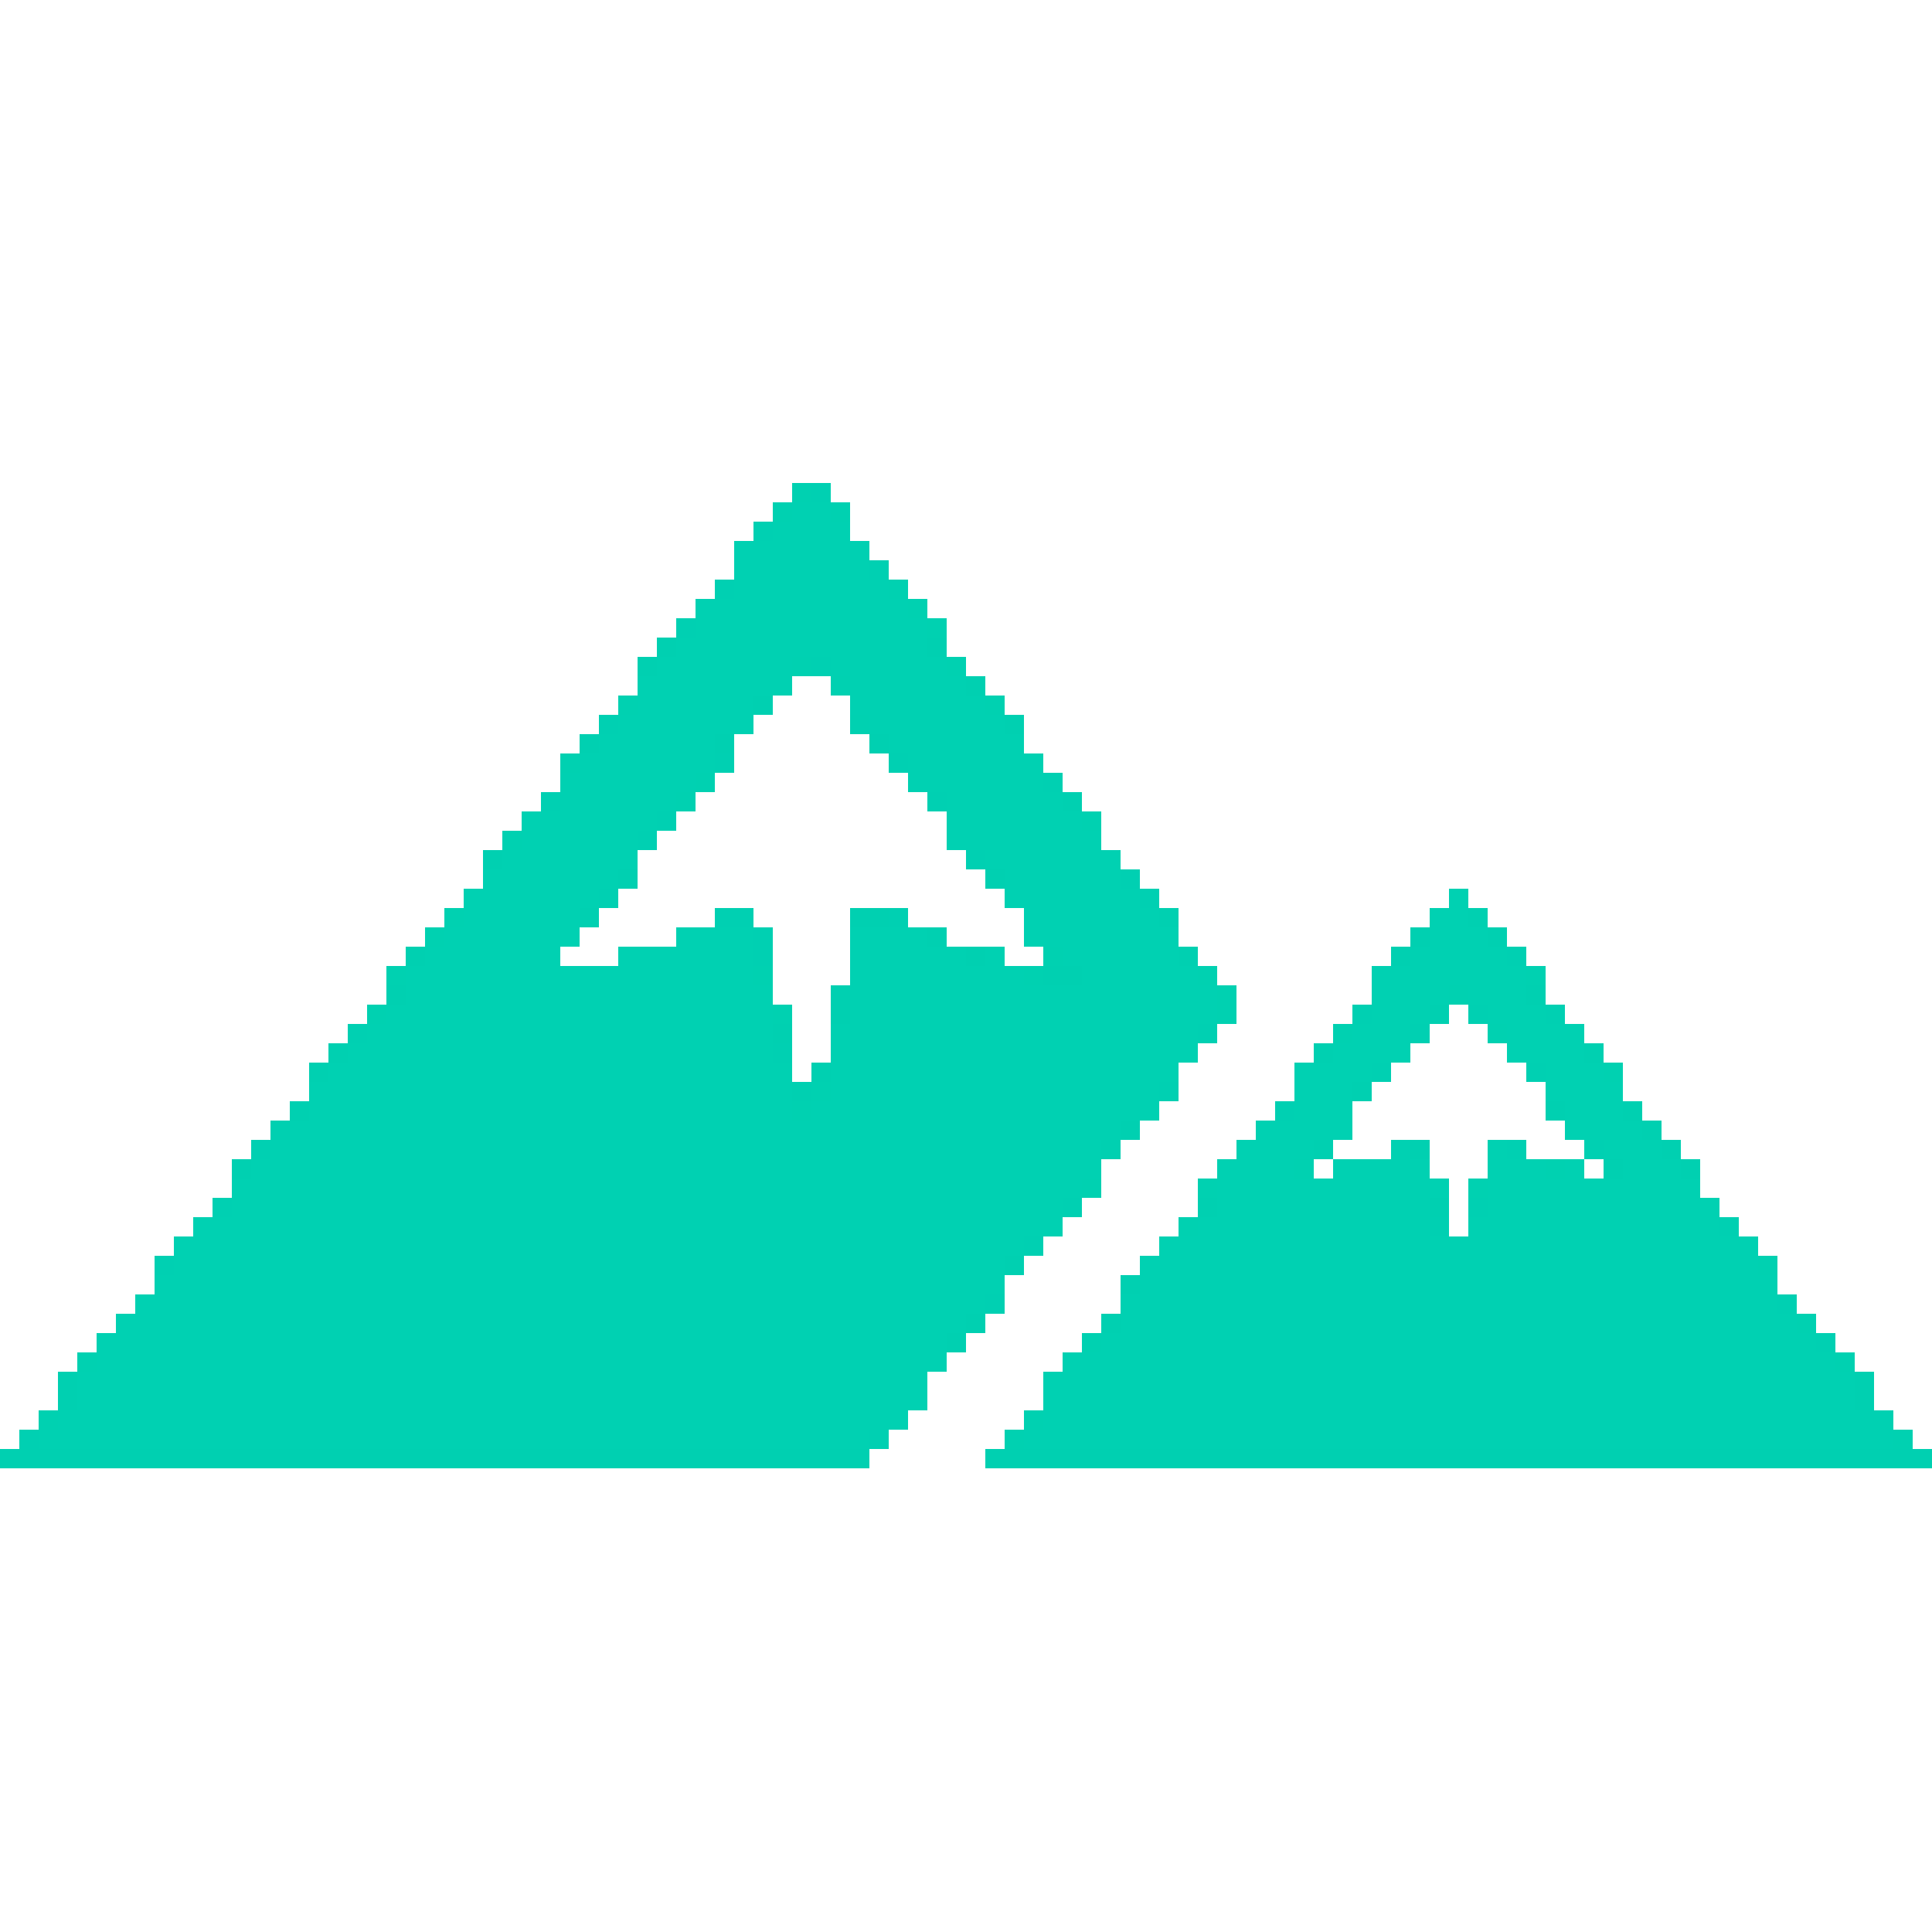
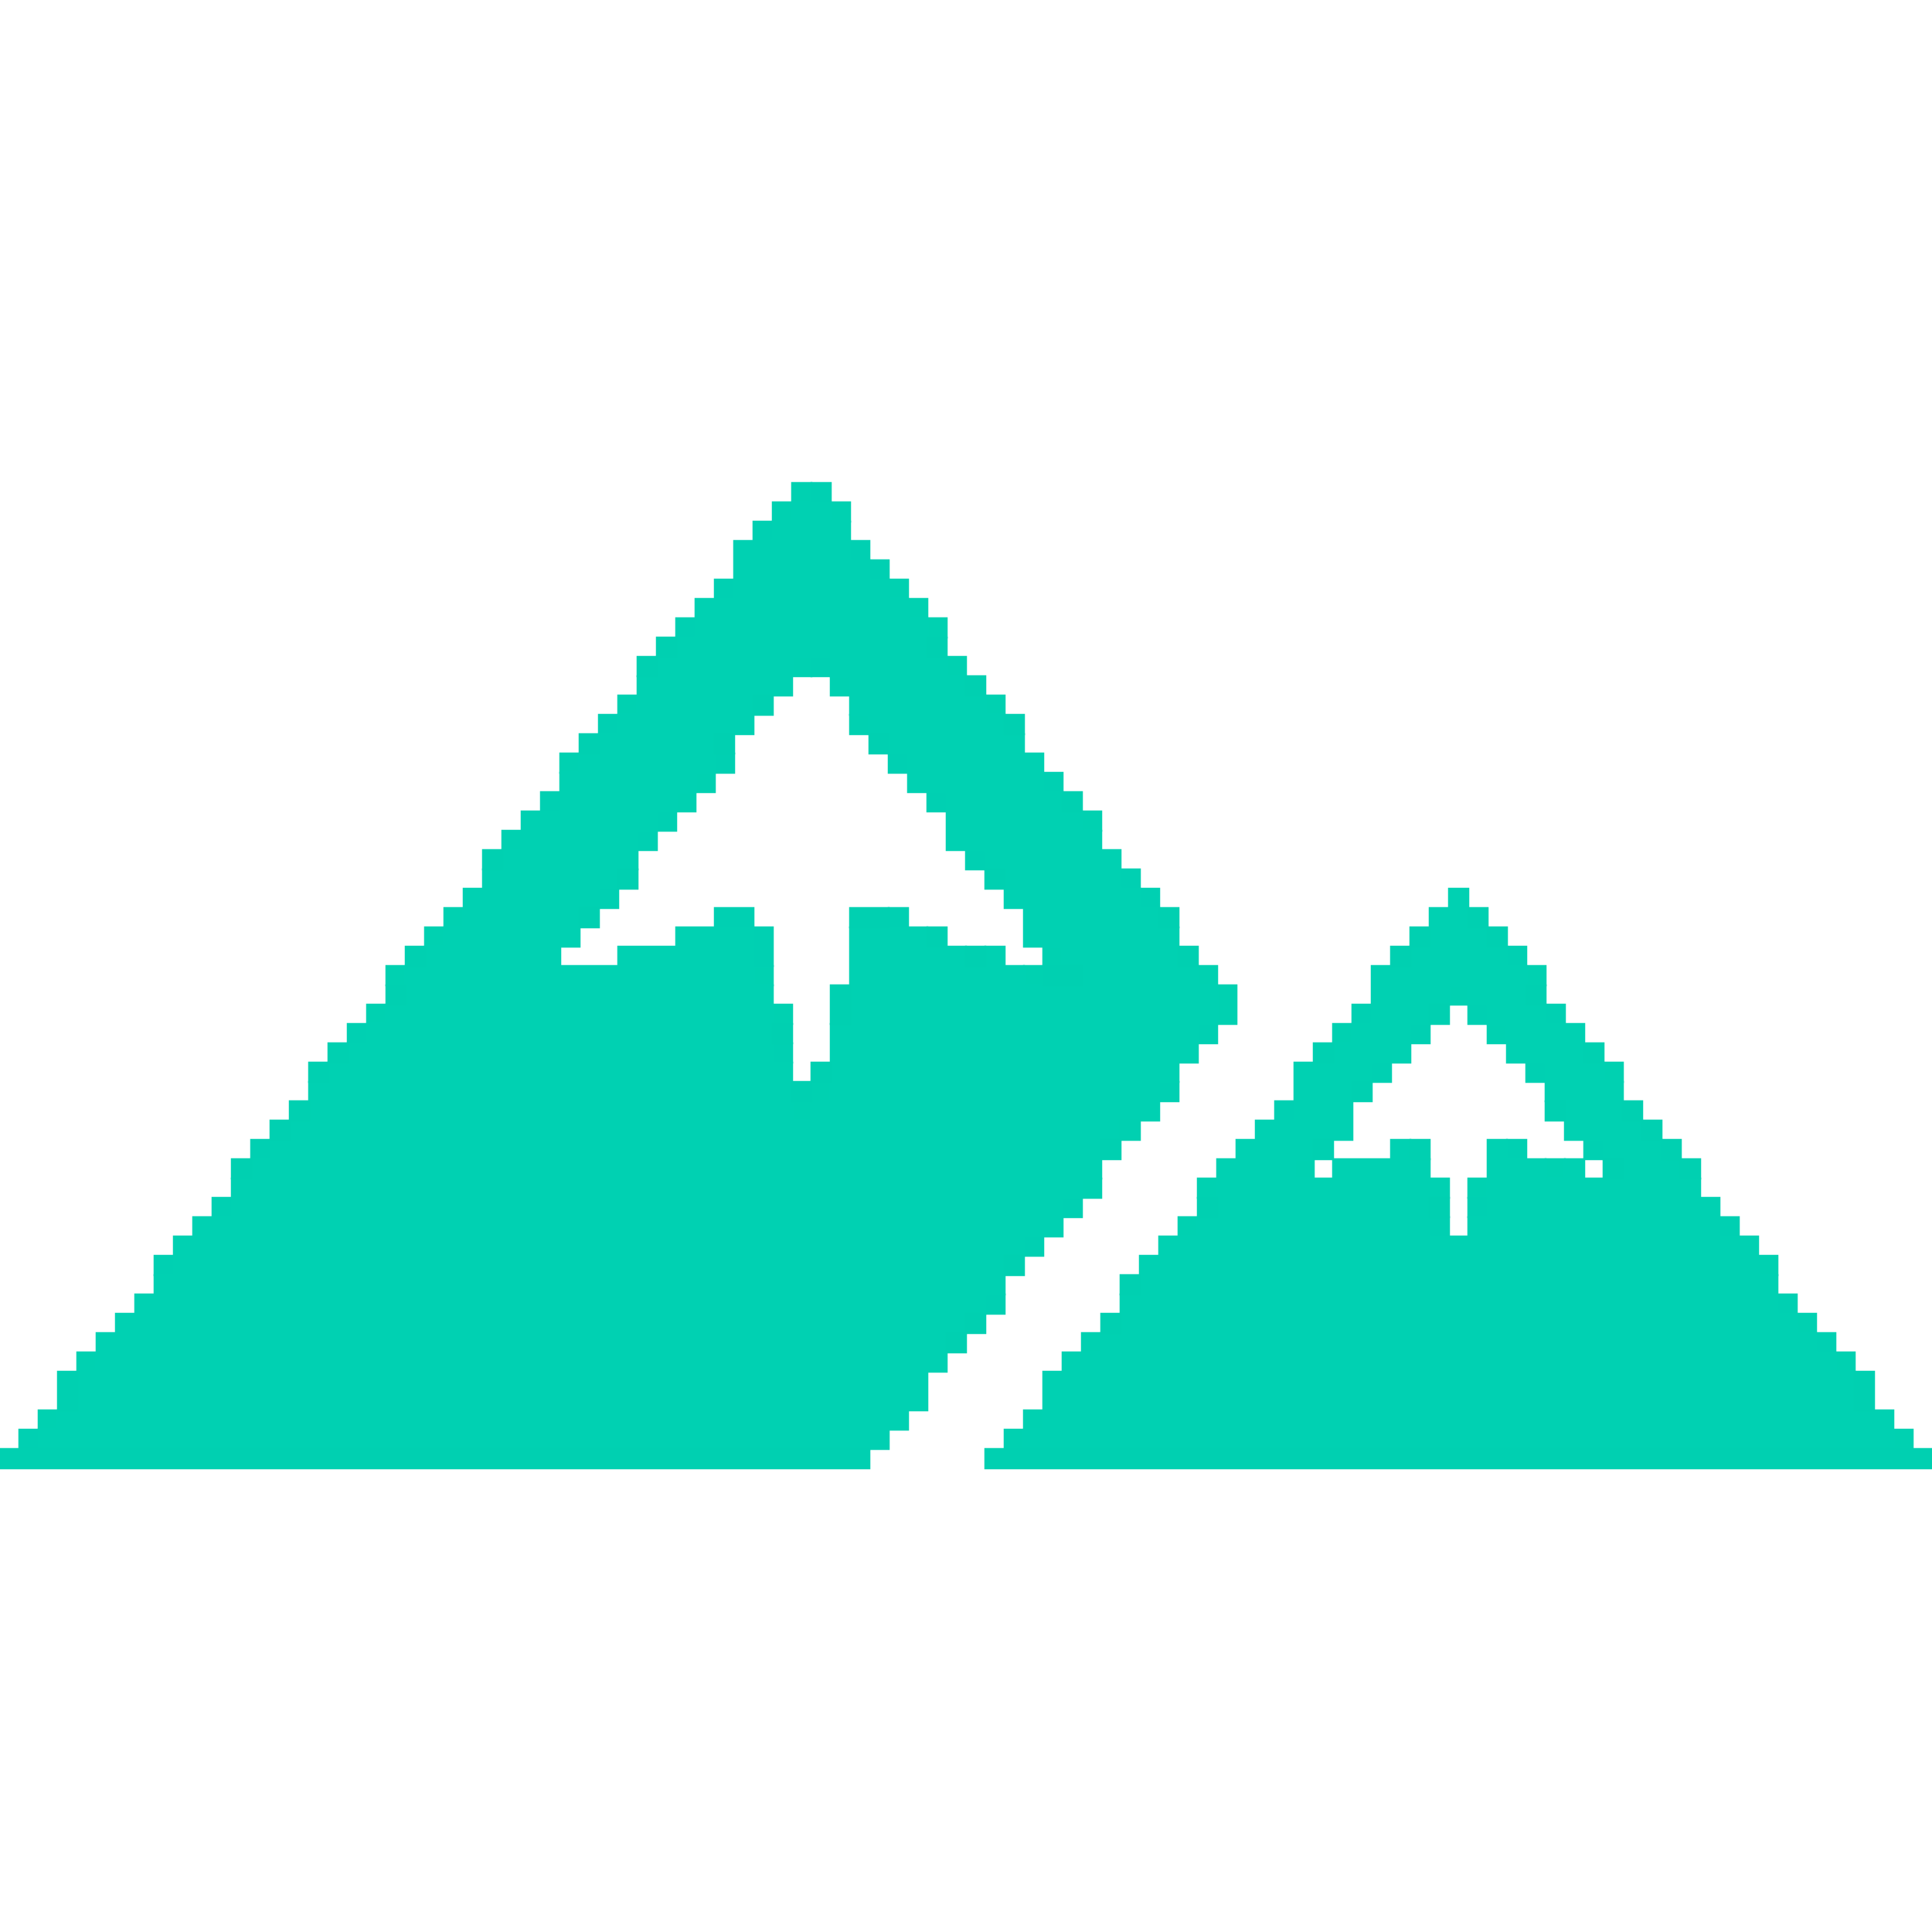
<svg xmlns="http://www.w3.org/2000/svg" viewBox="0 0 100 100">
-   <path fill="#00d1b1" fill-rule="evenodd" d="M41 25h1v1h-1zm0 1v1h-1v-1zm2 0h1v1h-1zm3 4h1v1h-1zm1 1h1v1h-1zm1 1h1v1h-1zm-7 2h1v1h-1zm8 0h1v1h-1zm-6 1h1v1h-1zm-11 1h1v1h-1zm19 0h1v1h-1zm-7 1h1v1h-1zm-15 2h1v1h-1zm7 1h1v1h-1zm0 1v1h-1v-1zm20 1h1v1h-1zm-30 1h1v1h-1zm-3 4h1v1h-1zm0 1v1h-1v-1zm31 1h1v1h-1zm0 1v1h-1v-1zm-34 0h1v1h-1zm19 0h1v1h-1zm23 0h1v1h-1zm1 1h1v2h-1zm16-1h1v1h-1zm-4 1h1v1h-1zm-56 1h1v1h-1zm21 0h1v1h-1zm29 1h1v1h-1zm8 0h1v1h-1zm6 2h1v1h-1zm-41 1h1v1h-1zm0 1v1h-1v-1zm25 3h1v1h-1zm13 0h1v1h-1zm-24 1h1v1h-1zm6 0h1v1h-1zm14 0h1v1h-1zm-15 2h1v1h-1zm30 2h1v1h-1zm2 3h1v1h-1zm-37 1h1v1h-1zm-52 1h1v1h-1zm91 0h1v1h-1zm-93 3h1v1h-1zm51 0h1v1h-1zm0 1v1h-1v-1zm45 0h1v1h-1z" />
-   <path fill="#00d0b2" fill-rule="evenodd" d="M42 25h1v1h-1zm-3 2h1v1h-1zm5 1h1v1h-1zm1 1h1v1h-1zm-8 1h1v1h-1zm-2 2h1v1h-1zm7 2h1v1h-1zm-11 3h1v1h-1zm6 2h1v1h-1zm9 0h1v1h-1zm8 1h1v1h-1zm-26 1h1v1h-1zm20 0h1v1h-1zm-14 1h1v1h-1zm0 1v1h-1v-1zm16 1h1v1h-1zm8 1h1v1h-1zm1 1h1v1h-1zm-28 0h1v1h-1zm6 1h2v1h-2zm2 1h1v2h-1zm7-1h1v1h-1zm32 2h1v1h-1zm-8 3h1v1h-1zm6 0h1v1h-1zm4 0h1v1h-1zm-62 1h1v1h-1zm44 0h1v1h-1zm11 0h1v1h-1zm-33 1h1v1h-1zm31 1h1v1h-1zm8 0h1v1h-1zm-19 1h1v1h-1zm6 1h1v1h-1zm-53 2h1v1h-1zm65 0h1v1h-1zm4 0h1v1h-1zm-71 3h1v1h-1zm44 0h1v1h-1zm21 0h1v1h-1zm-2 1h1v1h-1zm15 0h1v1h-1zm-36 1h1v1h-1zm-45 1h1v1h-1zm43 2h1v1h-1zm41 0h1v1h-1zm2 2h1v1h-1zm-93 5h1v1h-1zm44 0h1v1h-1z" />
-   <path fill="#00d1b2" fill-rule="evenodd" d="M41 26h2v1h1v2h1v1h1v1h1v1h1v2h1v1h1v1h1v1h1v1h1v1h1v2h1v1h1v1h1v1h1v2h1v1h1v1h1v2h1v1h1v2h-1v2h-1v1h-1v2h-2v1h-1v2h-1v1h-1v2h-2v1h-1v2h-1v1h-1v1h-1v2h-1v2h-1v1h-2v1h-43v-1h1v-1h1v-2h1v-2h1v-1h1v-1h1v-1h1v-2h1v-1h2v-2h1v-1h1v-1h1v-1h1v-2h1v-1h1v-1h1v-1h1v-1h1v-2h1v-1h1v-1h1v-2h1v-1h1v-1h1v-2h2v-2h1v-1h1v-1h1v-1h1v-2h1v-1h1v-1h1v-2h2v-3h2v-1h1zm1 8h-1v2h-2v2h-2v2h-1v1h-1v1h-1v1h-1v2h-1v1h-1v1h-1v2h-1v1h3v-1h3v-1h4v3h1v4h1v3h1v-1h1v-4h1v-5h4v1h2v1h1v-1h1v1h1v1h3v-1h-1v-1h-2v-2h-1v-2h-1v-1h-2v-3h-2v-2h-1v-1h-1v-1h-1v-2h-1v-1zm33 12h1v2h1v1h1v1h1v2h1v1h2v2h1v1h1v2h1v1h1v1h1v1h1v1h1v2h2v2h1v2h1v1h1v1h1v1h1v2h2v2h-45v-1h1v-3h1v-1h2v-1h1v-2h1v-2h1v-1h2v-1h1v-3h1v-1h1v-1h2v-3h2v-1h1v-1h1v-3h2v-1h1v-2h1zm1 5h-1v1h-1v1h-1v2h-2v1h-1v3h-2v1h-1v1h2v-1h3v-1h1v1h1v1h1v1h-1v2h2v-1h1v-4h1v1h2v1h1v-1h1v1h2v-1h-1v-1h-2v-2h-1v-2h-2v-2h-1v-1h-1z" />
-   <path fill="#00d0b1" fill-rule="evenodd" d="M34 33h1v1h-1zm0 1v1h-1v-1zm14-1h1v1h-1zm2 2h1v1h-1zm-11 1h1v1h-1zm13 1h1v1h-1zm-22 1h1v1h-1zm7 0h1v1h-1zm8 0h1v1h-1zm10 3h1v1h-1zm-30 3h1v1h-1zm7 1h1v1h-1zm19 0h1v1h-1zm-21 2h1v1h-1zm14 0h2v1h-2zm16 0h1v1h-1zm16 0h1v1h-1zm1 1h1v1h-1zm-29 0h1v1h-1zm25 0h1v1h-1zm0 1v1h-1v-1zm-52 0h1v1h-1zm29 0h1v1h-1zm11 0h1v1h-1zm-7 1h2v1h-2zm-34 1h1v1h-1zm23 0h1v2h-1zm36 0h1v1h-1zm-5 1h1v1h-1zm-34 1h1v1h-1zm-23 1h1v1h-1zm0 1v1h-1v-1zm51-1h1v1h-1zm14 0h1v1h-1zm-40 1h1v1h-1zm0 1v1h-1v-1zm28 0h1v1h-1zm-55 1h1v1h-1zm0 1v1h-1v-1zm65-1h1v1h-1zm4 0h1v1h-1zm1 1h1v1h-1zm-27 0h1v1h-1zm0 1v1h-1v-1zm28 0h1v1h-1zm-18 0h1v1h-1zm5 0h1v1h-1zm14 1h1v1h-1zm-75 0h1v1h-1zm71 0h1v1h-1zm-21 2h1v1h-1zm12 0h1v1h-1zm-22 3h1v1h-1zm6 1h1v1h-1zm-8 2h1v1h-1zm0 1v1h-1v-1zm7-1h1v1h-1zm-54 3h1v2h-1zm93 0h1v2h-1zm-96 4h45v1h-45zm51 0h49v1h-49z" />
+   <path fill="#00d1b1" fill-rule="evenodd" stroke="#00d1b1" stroke-width=".1" d="M41 25h1v1h-1zm0 1v1h-1v-1zm2 0h1v1h-1zm3 4h1v1h-1zm1 1h1v1h-1zm1 1h1v1h-1zm-7 2h1v1h-1zm8 0h1v1h-1zm-6 1h1v1h-1zm-11 1h1v1h-1zm19 0h1v1h-1zm-7 1h1v1h-1zm-15 2h1v1h-1zm7 1h1v1h-1zm0 1v1h-1v-1zm20 1h1v1h-1zm-30 1h1v1h-1zm-3 4h1v1h-1zm0 1v1h-1v-1zm31 1h1v1h-1zm0 1v1h-1v-1zm-34 0h1v1h-1zm19 0h1v1h-1zm23 0h1v1h-1zm1 1h1v2h-1zm16-1h1v1h-1zm-4 1h1v1h-1zm-56 1h1v1h-1zm21 0h1v1h-1zm29 1h1v1h-1zm8 0h1v1h-1zm6 2h1v1h-1zm-41 1h1v1h-1zm0 1v1h-1v-1zm25 3h1v1h-1zm13 0h1v1h-1zm-24 1h1v1h-1zm6 0h1v1h-1zm14 0h1v1h-1zm-15 2h1v1h-1zm30 2h1v1h-1zm2 3h1v1h-1zm-37 1h1v1h-1zm-52 1h1v1h-1zm91 0h1v1h-1zm-93 3h1v1h-1zm51 0h1v1h-1zm0 1v1h-1v-1zm45 0h1v1h-1z" />
+   <path fill="#00d0b2" fill-rule="evenodd" stroke="#00d0b2" stroke-width=".1" d="M42 25h1v1h-1zm-3 2h1v1h-1zm5 1h1v1h-1zm1 1h1v1h-1zm-8 1h1v1h-1zm-2 2h1v1h-1zm7 2h1v1h-1zm-11 3h1v1h-1zm6 2h1v1h-1zm9 0h1v1h-1zm8 1h1v1h-1zm-26 1h1v1h-1zm20 0h1v1h-1zm-14 1h1v1h-1zm0 1v1h-1v-1zm16 1h1v1h-1zm8 1h1v1h-1zm1 1h1v1h-1zm-28 0h1v1h-1zm6 1h2v1h-2zm2 1h1v2h-1zm7-1h1v1h-1zm32 2h1v1h-1zm-8 3h1v1h-1zm6 0h1v1h-1zm4 0h1v1h-1zm-62 1h1v1h-1zm44 0h1v1h-1zm11 0h1v1h-1zm-33 1h1v1h-1zm31 1h1v1h-1zm8 0h1v1h-1zm-19 1h1v1h-1zm6 1h1v1h-1zm-53 2h1v1h-1zm65 0h1v1h-1zm4 0h1v1h-1zm-71 3h1v1h-1zm44 0h1v1h-1zm21 0h1v1h-1zm-2 1h1v1h-1zm15 0h1v1h-1zm-36 1h1v1h-1zm-45 1h1v1h-1zm43 2h1v1h-1zm41 0h1v1h-1zm2 2h1v1h-1zm-93 5h1v1h-1zm44 0h1v1h-1z" />
+   <path fill="#00d1b2" fill-rule="evenodd" stroke="#00d1b2" stroke-width=".1" d="M41 26h2v1h1v2h1v1h1v1h1v1h1v2h1v1h1v1h1v1h1v1h1v1h1v2h1v1h1v1h1v1h1v2h1v1h1v1h1v2h1v1h1v2h-1v2h-1v1h-1v2h-2v1h-1v2h-1v1h-1v2h-2v1h-1v2h-1v1h-1v1h-1v2h-1v2h-1v1h-2v1h-43v-1h1v-1h1v-2h1v-2h1v-1h1v-1h1v-1h1v-2h1v-1h2v-2h1v-1h1v-1h1v-1h1v-2h1v-1h1v-1h1v-1h1v-1h1v-2h1v-1h1v-1h1v-2h1v-1h1v-1h1v-2h2v-2h1v-1h1v-1h1v-1h1v-2h1v-1h1v-1h1v-2h2v-3h2v-1h1zm1 8h-1v2h-2v2h-2v2h-1v1h-1v1h-1v1h-1v2h-1v1h-1v1h-1v2h-1v1h3v-1h3v-1h4v3h1v4h1v3h1v-1h1v-4h1v-5h4v1h2v1h1v-1h1v1h1v1h3v-1h-1v-1h-2v-2h-1v-2h-1v-1h-2v-3h-2v-2h-1v-1h-1v-1h-1v-2h-1v-1zm33 12h1v2h1v1h1v1h1v2h1v1h2v2h1v1h1v2h1v1h1v1h1v1h1v1h1v2h2v2h1v2h1v1h1v1h1v1h1v2h2v2h-45v-1h1v-3h1v-1h2v-1h1v-2h1v-2h1v-1h2v-1h1v-3h1v-1h1v-1h2v-3h2v-1h1v-1h1v-3h2v-1h1v-2h1zm1 5h-1v1h-1v1h-1v2h-2v1h-1v3h-2v1h-1v1h2v-1h3v-1h1v1h1v1h1v1h-1v2h2v-1h1v-4h1v1h2v1h1v-1h1v1h2v-1h-1v-1h-2v-2h-1v-2h-2v-2h-1v-1h-1z" />
+   <path fill="#00d0b1" fill-rule="evenodd" stroke="#00d0b1" stroke-width=".1" d="M34 33h1v1h-1zm0 1v1h-1v-1zm14-1h1v1h-1zm2 2h1v1h-1zm-11 1h1v1h-1zm13 1h1v1h-1zm-22 1h1v1h-1zm7 0h1v1h-1zm8 0h1v1h-1zm10 3h1v1h-1zm-30 3h1v1h-1zm7 1h1v1h-1zm19 0h1v1h-1zm-21 2h1v1h-1zm14 0h2v1h-2zm16 0h1v1h-1zm16 0h1v1h-1zm1 1h1v1h-1zm-29 0h1v1h-1zm25 0h1v1h-1zm0 1v1h-1v-1zm-52 0h1v1h-1zm29 0h1v1h-1zm11 0h1v1h-1zm-7 1h2v1h-2zm-34 1h1v1h-1zm23 0h1v2h-1zm36 0h1v1h-1zm-5 1h1v1h-1zm-34 1h1v1h-1zm-23 1h1v1h-1zm0 1v1h-1v-1zm51-1h1v1h-1zm14 0h1v1h-1zm-40 1h1v1h-1zm0 1v1h-1v-1zm28 0h1v1h-1zm-55 1h1v1h-1zm0 1v1h-1v-1zm65-1h1v1h-1zm4 0h1v1h-1zm1 1h1v1h-1zm-27 0h1v1h-1zm0 1v1h-1v-1zm28 0h1v1h-1zm-18 0h1v1h-1zm5 0h1v1h-1zm14 1h1v1h-1zm-75 0h1v1h-1zm71 0h1v1h-1zm-21 2h1v1h-1zm12 0h1v1h-1zm-22 3h1v1h-1zm6 1h1v1h-1zm-8 2h1v1h-1zm0 1v1h-1v-1zm7-1h1v1h-1zm-54 3h1v2h-1zm93 0h1v2h-1zm-96 4h45v1h-45zm51 0h49v1h-49z" />
</svg>
